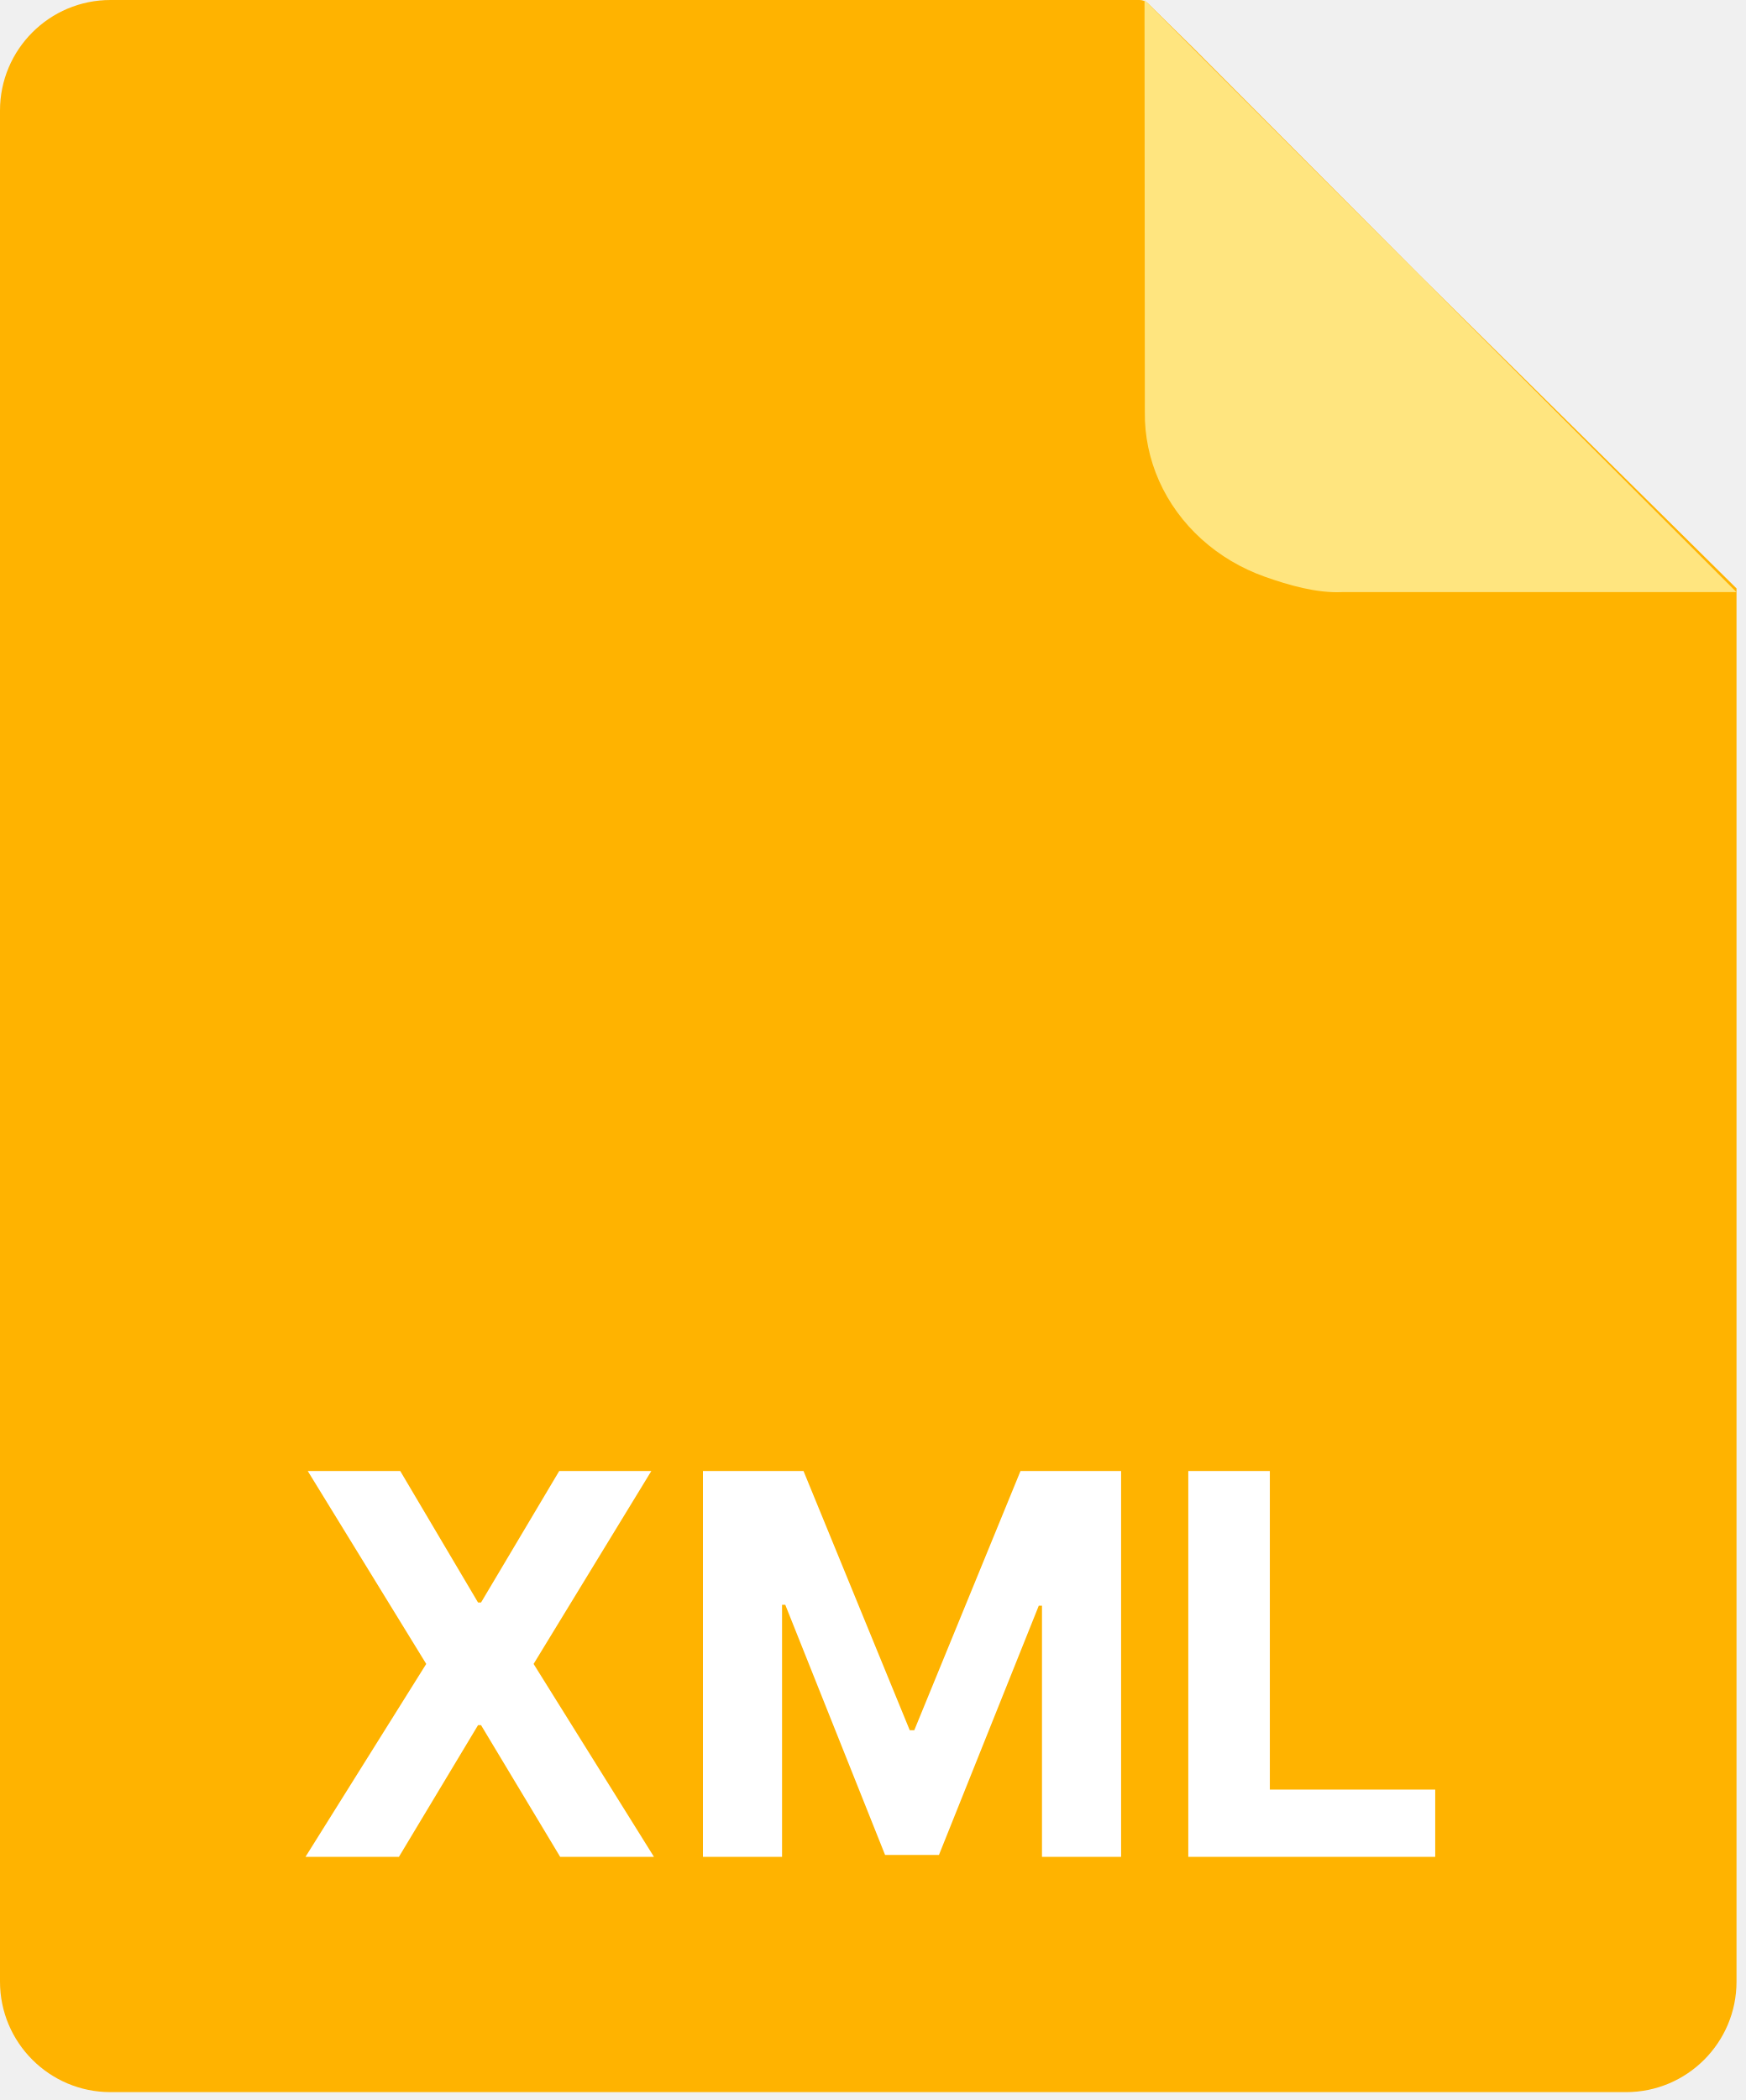
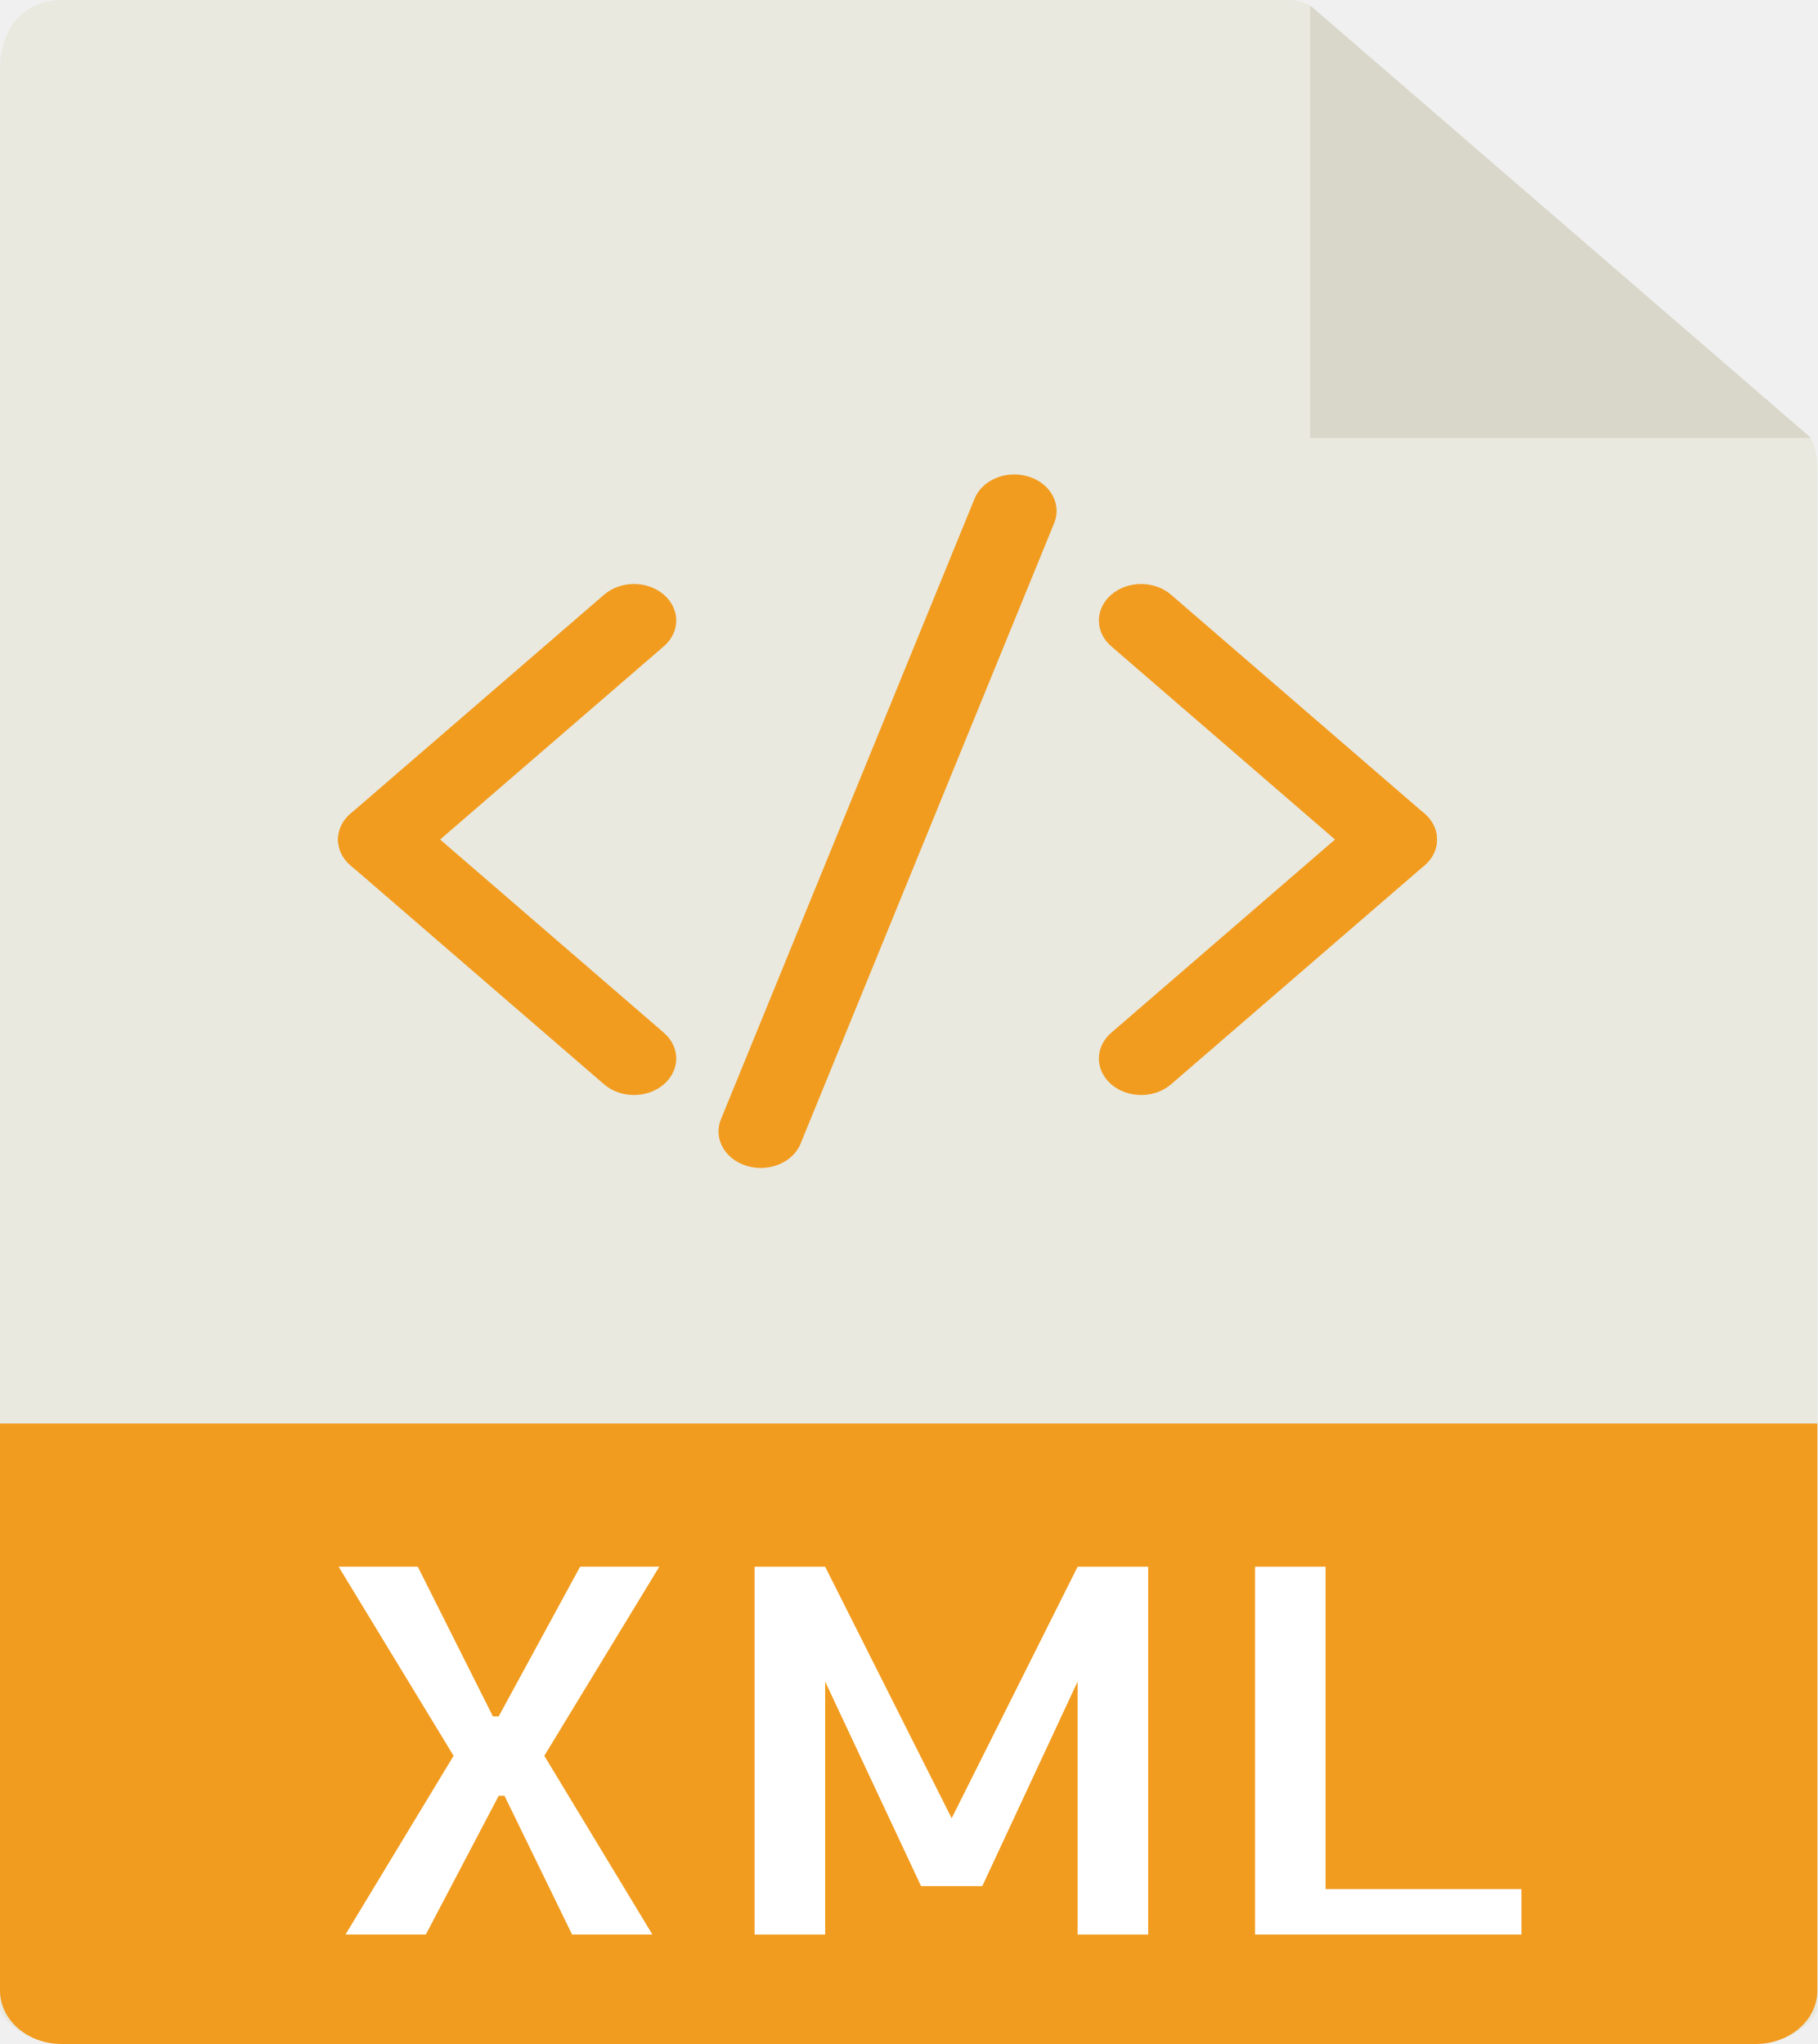
- <svg xmlns="http://www.w3.org/2000/svg" width="79" height="95" viewBox="0 0 79 95" fill="none">
-   <g clip-path="url(#clip0_11555_6224)">
-     <path d="M0 5C0 2.239 2.239 0 5 0H39.286H49.108H51.563V0C51.706 0 51.844 0.056 51.946 0.156L54.019 2.193L64.287 12.5L78.573 26.619V29.576V35.492V47.322V89.644C78.573 92.406 76.334 94.644 73.573 94.644H5C2.239 94.644 0 92.406 0 89.644V5Z" fill="#FFB300" />
-     <path fill-rule="evenodd" clip-rule="evenodd" d="M51.787 0L51.801 18.634C51.786 19.706 52.007 20.77 52.448 21.76C52.89 22.75 53.543 23.646 54.368 24.391C55.193 25.137 56.172 25.717 57.246 26.096C58.319 26.475 59.57 26.836 60.715 26.786L78.573 26.786L51.787 0Z" fill="#FFE57F" />
-     <path d="M18.11 66.546L21.63 72.494H21.766L25.303 66.546H29.471L24.144 75.273L29.59 84H25.346L21.766 78.043H21.63L18.05 84H13.823L19.286 75.273L13.925 66.546H18.11ZM31.806 66.546H36.357L41.164 78.273H41.369L46.175 66.546H50.727V84H47.147V72.639H47.002L42.485 83.915H40.048L35.531 72.597H35.386V84H31.806V66.546ZM53.767 84V66.546H57.457V80.957H64.94V84H53.767Z" fill="white" />
-   </g>
-   <defs>
-     <clipPath id="clip0_11555_6224">
-       <rect width="79" height="95" fill="white" />
-     </clipPath>
-   </defs>
+ <svg xmlns="http://www.w3.org/2000/svg" width="32" height="36" viewBox="0 0 32 36" fill="none">
+   <path d="M22.686 0H1.089C0.487 0 0 0.421 0 1.238V35.357C0 35.579 0.487 36 1.089 36H30.911C31.513 36 32 35.579 32 35.357V8.343C32 7.896 31.931 7.752 31.809 7.646L23.149 0.165C23.027 0.06 22.86 0 22.686 0Z" fill="#E9E9E0" />
+   <path d="M23.07 0.097V7.714H31.888L23.07 0.097Z" fill="#D9D7CA" />
+   <path d="M30.911 36H1.089C0.487 36 0 35.579 0 35.059V25.071H32V35.059C32 35.579 31.513 36 30.911 36Z" fill="#F29C1F" />
+   <path d="M9.584 30.924L11.487 34.071H10.073L8.883 31.628H8.781L7.498 34.071H6.084L7.987 30.924L5.962 27.593H7.356L8.679 30.23H8.781L10.215 27.593H11.609L9.584 30.924Z" fill="white" />
+   <path d="M18.975 27.594H20.217V34.072H18.975V29.615L17.296 33.219H16.218L14.529 29.615V34.072H13.287V27.594H14.529L16.757 32.024L18.975 27.594Z" fill="white" />
+   <path d="M23.34 27.594V33.272H26.789V34.072H22.099V27.594H23.34Z" fill="white" />
+   <path d="M6.698 15.429C6.507 15.429 6.317 15.366 6.171 15.24C5.88 14.989 5.88 14.583 6.171 14.331L10.637 10.474C10.928 10.223 11.398 10.223 11.689 10.474C11.98 10.726 11.98 11.132 11.689 11.383L7.224 15.24C7.079 15.366 6.888 15.429 6.698 15.429Z" fill="#F29C1F" />
+   <path d="M11.163 19.286C10.972 19.286 10.782 19.223 10.637 19.098L6.171 15.241C5.88 14.989 5.88 14.583 6.171 14.332C6.462 14.08 6.933 14.08 7.224 14.332L11.689 18.189C11.98 18.44 11.98 18.846 11.689 19.098C11.544 19.223 11.353 19.286 11.163 19.286Z" fill="#F29C1F" />
+   <path d="M20.093 19.286C19.902 19.286 19.712 19.223 19.567 19.098C19.276 18.846 19.276 18.44 19.567 18.189L24.032 14.332C24.323 14.08 24.793 14.08 25.084 14.332C25.375 14.583 25.375 14.989 25.084 15.241L20.619 19.098C20.474 19.223 20.284 19.286 20.093 19.286Z" fill="#F29C1F" />
+   <path d="M24.558 15.429C24.368 15.429 24.177 15.366 24.032 15.24L19.567 11.383C19.276 11.132 19.276 10.726 19.567 10.474C19.858 10.223 20.328 10.223 20.619 10.474L25.084 14.331C25.375 14.583 25.375 14.989 25.084 15.24C24.939 15.366 24.749 15.429 24.558 15.429Z" fill="#F29C1F" />
+   <path d="M13.395 20.571C13.313 20.571 13.229 20.559 13.148 20.534C12.76 20.416 12.557 20.049 12.694 19.714L17.159 8.785C17.296 8.45 17.719 8.274 18.108 8.393C18.496 8.511 18.699 8.878 18.562 9.213L14.097 20.142C13.989 20.407 13.702 20.571 13.395 20.571Z" fill="#F29C1F" />
</svg>
